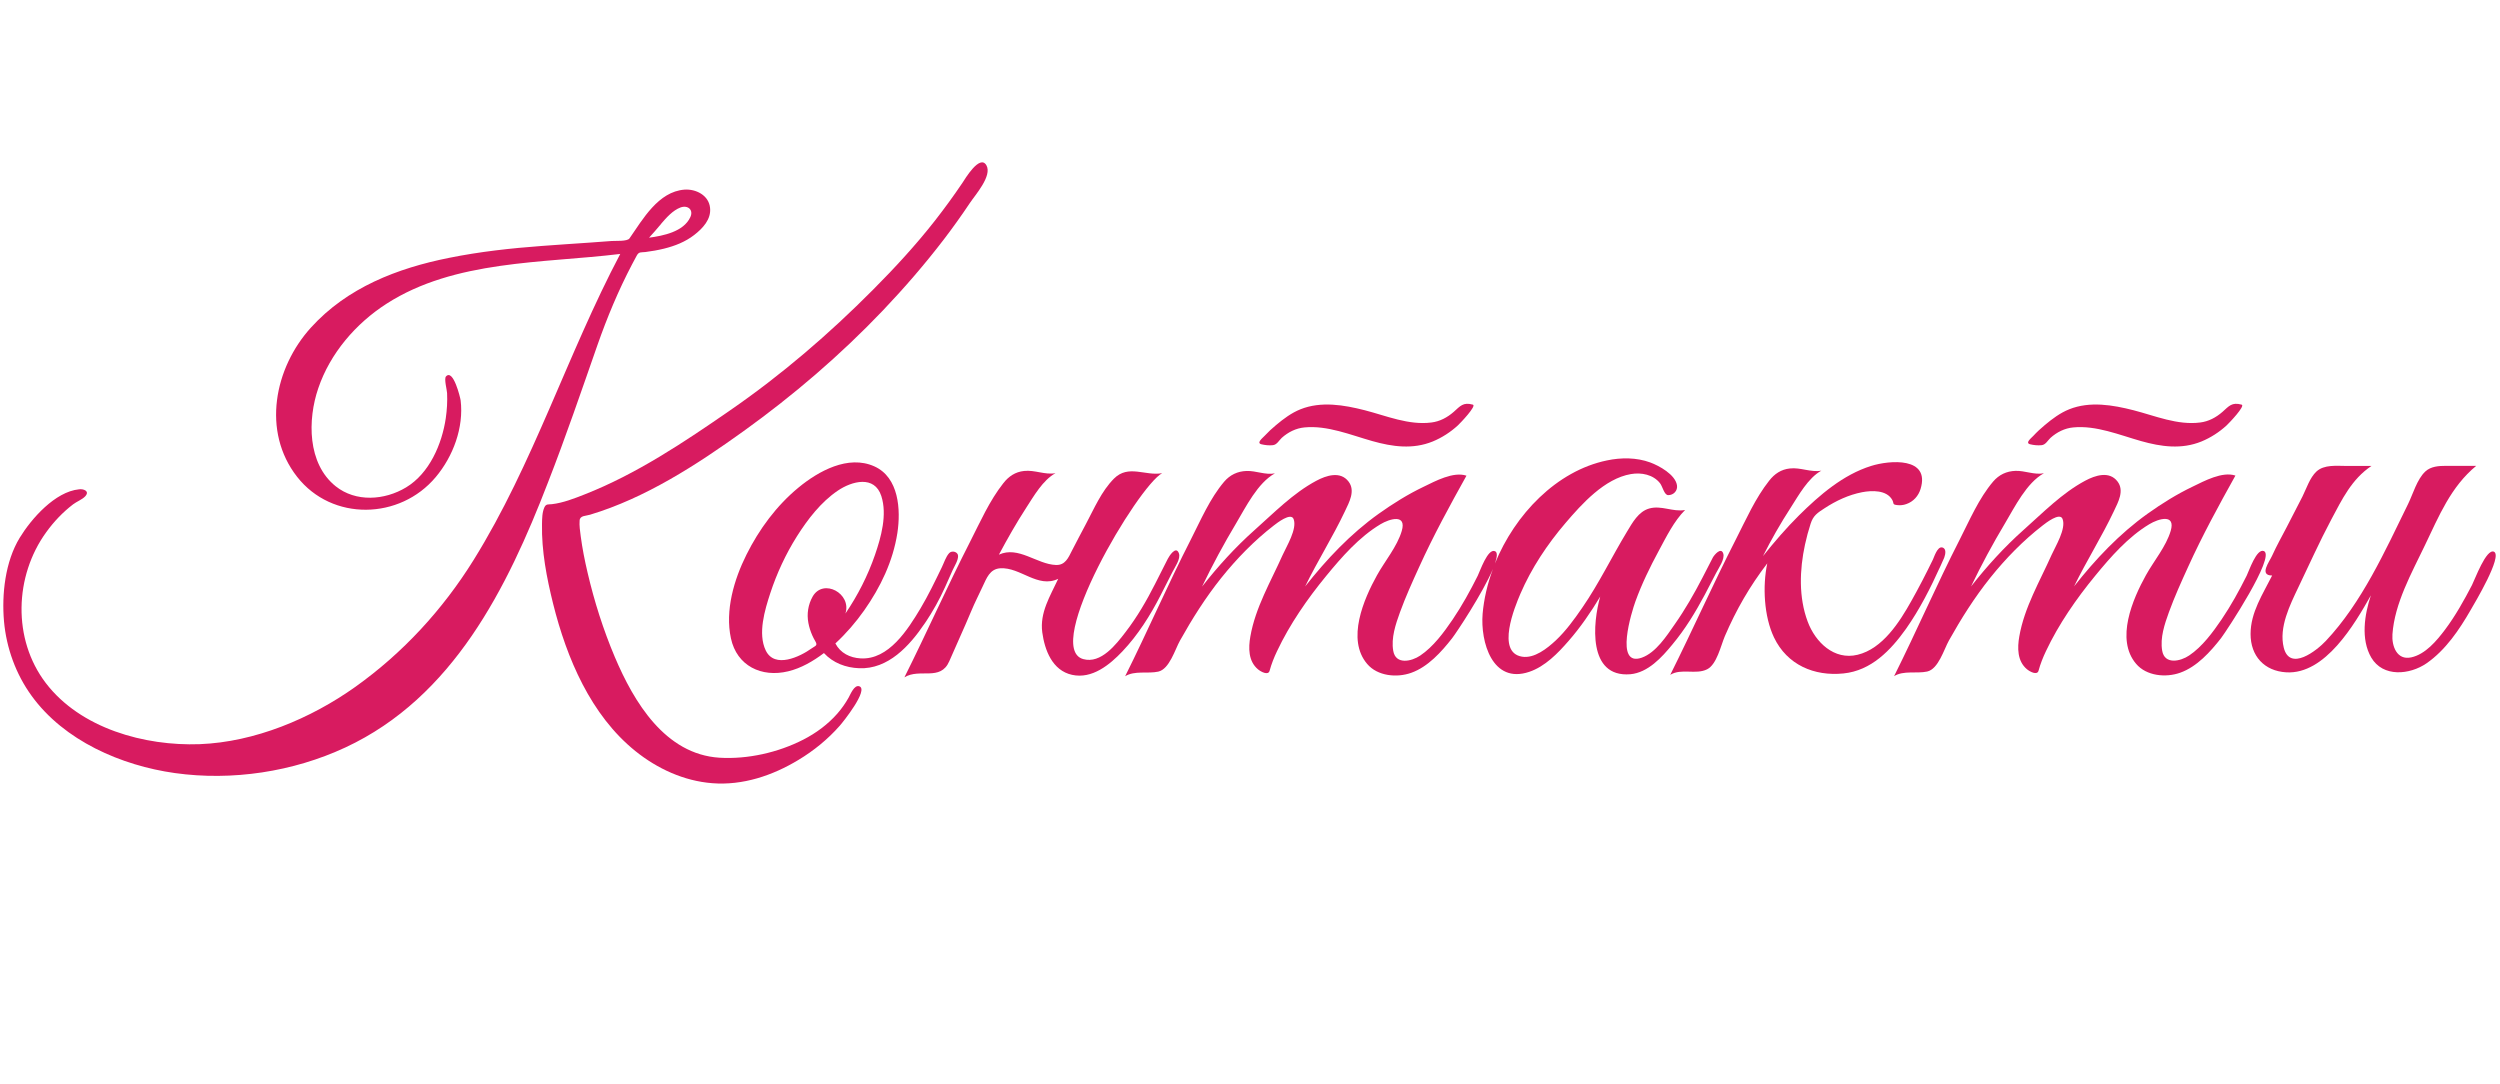
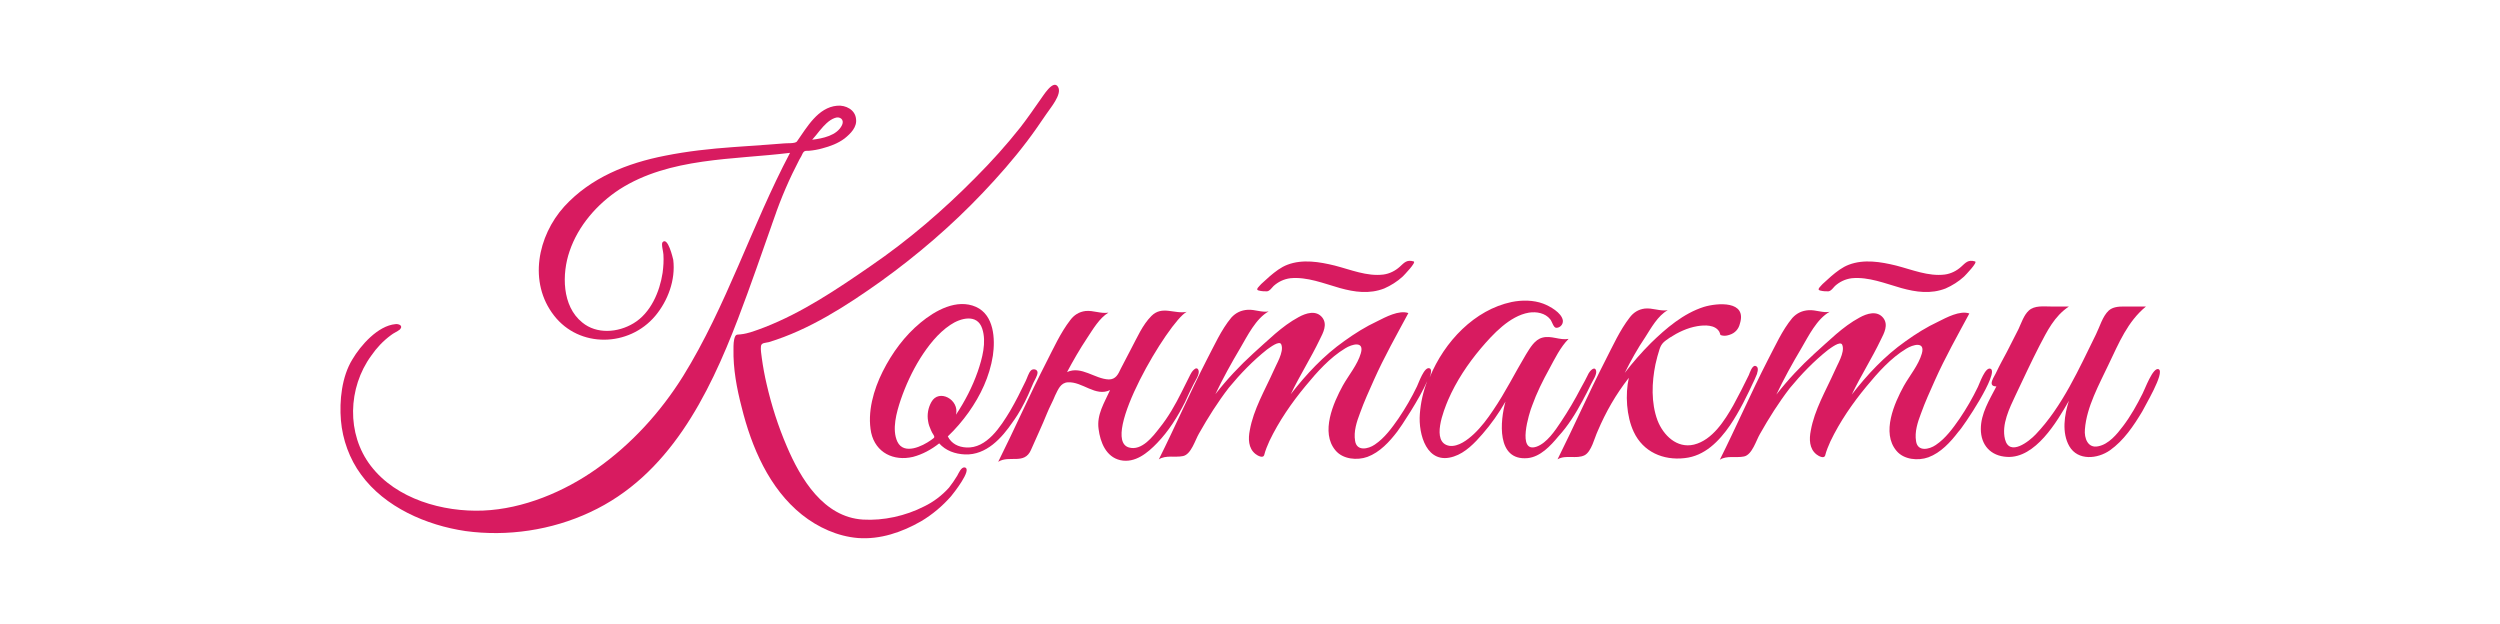
- <svg xmlns="http://www.w3.org/2000/svg" version="1.1" id="Layer_1" x="0px" y="0px" viewBox="-285.8 0 2491.7 1080" enable-background="new -285.8 0 2491.7 1080" xml:space="preserve">
+ <svg xmlns="http://www.w3.org/2000/svg" version="1.1" id="Layer_1" x="0px" y="0px" viewBox="-285 303.1 610.1 152.1" enable-background="new -285 303.1 610.1 152.1" xml:space="preserve">
  <g>
-     <path fill="#D81B60" d="M309.6,344.1c-1.5,4.2-2.9,8.3-3.3,9.5C306.6,352.7,307.6,349.9,309.6,344.1c1.7-5,2.7-7.8,3.2-9.1   C312.2,336.7,310.9,340.4,309.6,344.1c9.7-27.7,21-54.8,34.6-80.7c1.5-2.9,3.1-5.8,4.6-8.6c2.2-4.1,4.2-3.1,8.6-3.6   c6.3-0.8,12.6-1.9,18.7-3.4c10.8-2.7,21.1-6.7,30-13.6c8.4-6.5,17.1-15.6,15.8-27.1c-1.3-12.5-14.1-18.9-25.5-18.1   c-26.1,2-41.5,29.5-54.8,48.6c-2.2,3.2-14,2.3-17.8,2.6c-7.3,0.6-14.5,1.1-21.8,1.6c-15.8,1.1-31.6,2.1-47.4,3.3   c-31.1,2.3-62.2,5.7-92.8,11.9c-51.6,10.3-101.5,29.6-137.6,69.4C-12.3,366.5-25.1,430,10.3,475.2c34.9,44.6,102.5,42.9,138.2,0.3   c17.3-20.6,28.1-49.4,24.8-76.5c-0.3-2.4-7.3-31.8-14.6-23.8c-2.1,2.3,1,13.5,1.1,16.6c0.4,8.3-0.1,16.7-1.3,25   c-3.8,25.8-16.3,55-39.6,69c-21.4,12.9-50.1,14.9-70.2-1.2c-28.2-22.6-28-66.3-17.3-97.6c11.8-34.8,37.4-64.6,68.1-84.3   c68-43.7,155.7-40.2,232.9-49.6c-52.6,99.5-86.6,209.3-146.2,305.1c-30.8,49.5-70.5,92.7-118,126.5c-44.3,31.5-100.1,54.9-155,57   c-54.8,2-118.8-15.6-153.4-61c-33.3-43.7-31.2-106.6,0.5-150.3c7.5-10.4,16.5-19.9,26.7-27.7c3.5-2.7,9.1-4.8,12.1-8   c5-5.4-2-7.7-6.2-7c-23.8,2.4-47.4,29.2-59,48.2c-14.5,23.7-18.1,56.3-15.7,83.5c2.4,26.5,11.8,52.5,27.5,74.1   c32.4,44.8,89.4,69.5,142.8,77c57,8,117.7-1.2,169.9-25.5c107.4-50,161.4-159,201.9-264C277.9,435.9,293.6,389.9,309.6,344.1z    M372.3,224.1c1.7-2,1.4-1.6,0.6-0.8c5.3-6.2,11.8-13.6,19.5-16.5c7.3-2.7,13.3,2.3,9.8,9.7c-6.7,14.5-27,18.5-41.1,20.4   C365,232.7,368.7,228.4,372.3,224.1z M312.8,335c0.1-0.2,0.1-0.4,0.2-0.5C313,334.6,312.9,334.8,312.8,335z M313,334.4   c0-0.1,0.1-0.1,0.1-0.2C313.1,334.3,313,334.4,313,334.4z M306.2,353.7c0,0.1,0,0.1-0.1,0.2C306.2,353.9,306.2,353.8,306.2,353.7z" />
-     <path fill="#D81B60" d="M309.6,344.1C309.6,344.1,309.6,344.1,309.6,344.1C309.6,344.1,309.6,344.1,309.6,344.1   C309.6,344.1,309.6,344.1,309.6,344.1z" />
-     <path fill="#D81B60" d="M373,223.3c-0.2,0.3-0.4,0.5-0.6,0.8C369.8,227.1,371.9,224.6,373,223.3z" />
-     <path fill="#D81B60" d="M570.6,684C571.8,684.4,569.4,683.6,570.6,684L570.6,684z" />
-     <path fill="#D81B60" d="M570.6,684c-5.1-1.7-8.9,8.4-10.6,11.3c-3.2,5.7-7,11.1-11.3,16c-9.4,10.7-21.2,19.4-33.9,25.9   c-25,12.8-55.4,19.7-83.5,18c-54.2-3.4-85.3-55.5-104.3-100.3c-11.5-27.2-20.5-55.5-27.2-84.3c-2.8-11.9-5.2-24-6.8-36.1   c-0.7-5.2-1.5-10.6-1.1-15.8c0.4-5,6.3-4.4,10.4-5.7c55.2-16.6,106.1-49.6,152.6-83c50-35.9,96.9-76.1,139.4-120.7   c21.4-22.5,41.8-46.1,60.7-70.8c9-11.8,17.6-23.8,25.8-36.1c5.3-8,22.6-27.2,16.5-37.7c-6.6-11.3-21.5,14-23.9,17.6   c-8.7,12.9-17.9,25.5-27.5,37.8c-19,24.2-39.8,46.8-61.5,68.6c-43.8,44.1-91.2,84.9-142.4,120.2c-45.5,31.5-93.4,63.6-145.2,83.9   c-10.4,4.1-21.4,8.4-32.5,9.7c-3.3,0.4-5.7-0.5-7.4,2.9c-2.4,5.1-2.4,11.6-2.5,17.1c-0.5,26.6,4.7,53.6,11.1,79.3   c13.5,54.1,37.5,111,82,146.8c21.9,17.6,48.4,29.8,76.6,32c30.4,2.4,60.1-7.6,85.9-23.2c15.3-9.2,29.3-20.6,41.1-34   C554,720.2,580.5,687.2,570.6,684z" />
-     <path fill="#D81B60" d="M635.8,621.4c-1.9,2.9-3.6,5.4,0.3-0.4c3.9-5.8,2.1-3.2,0.2-0.2c7.6-11.4,14.3-23.3,19.9-35.8   c2.5-5.6,5-11.2,7.5-16.8c1.8-4,5.5-9.6,5.4-14.1c-0.1-4.2-6.1-5.7-8.8-2.9c-3.4,3.6-5.3,10-7.5,14.4   c-6.7,13.8-13.3,27.6-21.1,40.7c-12.6,21-31.7,51.6-59.8,49.9c-10.6-0.6-20.1-5.3-25.1-14.9c10.7-9.9,20.3-21,28.7-32.9   c16.3-23.2,28.7-48.9,33.1-77.2c3.5-23.1,1.6-55.4-23-66.4c-26.1-11.7-55.7,4.8-75.5,21.1c-21.9,18-39.3,41.6-51.9,66.9   c-12.4,24.8-21.5,55.6-15.5,83.4c5.9,27.5,30.5,39.3,57,32.9c13-3.1,25.1-10.2,35.7-18.2c9.1,9.9,21.9,14.6,35,15.1   C599.3,667.3,620.8,643.7,635.8,621.4z M524.2,594.5C524.9,593.3,525.6,592,524.2,594.5C522.7,597.1,523.4,595.9,524.2,594.5   c-4.6,8.1-6,17.4-4.3,26.4c0.8,4.2,2.1,8.3,3.8,12.2c0.9,2,1.9,4,3.1,6c2.6,4.5,0.2,4.4-3.6,7.1c-11.7,8.4-36.9,20.5-45.8,2.1   c-8.1-16.8-0.9-40.5,4.5-57c6.5-19.8,15.5-39.2,26.6-56.8c10.7-16.9,23.9-34.1,40.6-45.4c14.1-9.6,36.7-15.7,43.5,5.3   c6,18.6-0.2,40.9-6.3,58.6c-7.1,20.6-17.2,40.5-29.5,58.5C563.3,591.6,534.8,576.1,524.2,594.5z" />
-     <path fill="#D81B60" d="M882.7,570.2c2.3-4.7,8.5-13.2,6.5-18.7c-2.9-8.1-9.8,2.9-11.1,5.5c-4.1,8.2-8.3,16.5-12.5,24.7   c-8.5,16.8-18.1,33.4-29.6,48.3c-9.3,12.1-24.4,31.9-42.2,26.9c-40.8-11.5,54.4-172.1,78.7-185.3c-16.7,3.1-33.6-9-48,5.4   c-12.4,12.4-19.8,29.9-27.9,45.1c-4.7,8.9-9.4,17.7-14,26.7c-3.6,7.1-6.7,14.7-16,14.3c-19-0.7-37.3-19.2-56.8-10.3   c8.5-15.9,17.4-31.6,27.2-46.7c7.6-11.7,16.6-27.6,29.2-34.5c-10.6,1.9-20.6-3.4-31.3-2.2c-8.8,0.9-15.4,5.4-20.7,12.2   c-13.7,17.3-23.1,38.7-33.1,58.3c-22.8,44.6-43.1,90.4-65.5,135.2c15.2-9.5,35.9,4.3,44.7-16c7.2-16.7,14.9-33.2,21.9-50   c3.5-8.4,7.6-16.4,11.4-24.6c3.9-8.1,7-17.4,17.5-18.1c20.1-1.3,37.4,20.3,57.8,10.5c-8,17.2-18.5,33.6-15.9,53.3   c2.4,17.7,10,38.1,29.7,42.4c19.9,4.4,37.5-10,50.2-23.4c15.5-16.3,27.8-35.9,38-55.8C874.9,585.7,878.8,577.9,882.7,570.2z" />
-     <path fill="#D81B60" d="M870.9,593.4C864.3,606.2,877.5,580.6,870.9,593.4L870.9,593.4z" />
-     <path fill="#D81B60" d="M971.4,442.8C969.8,442.4,973,443.2,971.4,442.8L971.4,442.8z" />
-     <path fill="#D81B60" d="M971.4,442.8c3.7,0.9,7.6,1.3,11.4,0.9c4.1-0.4,6.1-4.7,8.9-7.3c6.4-5.7,14.1-9.6,22.7-10.4   c22.8-2.2,45.9,7.5,67.5,13.6c20.2,5.7,40.4,8.5,60.3,0.4c9.2-3.8,17.7-9.3,25-16c2.5-2.3,19-19.6,15-20.7   c-9.7-2.7-12.6,1.4-19.1,7.2c-6.4,5.6-13.9,9.6-22.3,10.6c-22.5,2.9-44.9-6.7-66.3-12.2c-20.8-5.3-43.5-9.2-64.1-1   c-9,3.6-16.9,9.5-24.3,15.7c-4.1,3.4-8,7-11.6,10.9C972.8,436.4,966.1,441.5,971.4,442.8z" />
-     <path fill="#D81B60" d="M1413.3,592.8C1406.7,605.2,1419.9,580.4,1413.3,592.8L1413.3,592.8z" />
-     <path fill="#D81B60" d="M1413.3,592.8c3.8-7.2,7.6-14.4,11.3-21.7c2.4-4.8,9-13.8,7.1-19.5c-2.2-6.6-8.9,1.5-10.3,4   c-3.4,6.8-6.9,13.5-10.4,20.2c-8.3,16-17.2,31.6-27.6,46.4c-8.1,11.6-18.8,28.3-32.9,33.3c-27.5,9.7-9.8-46.4-6.3-56.1   c6.3-17.4,14.5-34.2,23.3-50.5c7.4-13.7,15.1-29.5,26.2-40.6c-12.1,2.2-23.7-4.9-35.7-1.5c-10.8,3-16.8,14.2-22.2,23.1   c-15.2,25.1-27.9,51.6-44.6,75.8c-7.9,11.5-16.3,23.1-26.5,32.7c-8.4,7.8-21.2,18.1-33.5,16.1c-26-4.2-7.3-49.5-1.7-62.6   c11.1-25.7,26.8-49.3,44.9-70.5c16.4-19.2,39-44.4,65.3-48.9c10.5-1.8,22.2,0.5,29,9.1c2.6,3.3,4.2,11.9,8.2,11.9   c5.3,0,9.6-4.4,8.7-9.9c-1.7-10.6-17.7-19.4-26.7-22.7c-13.6-5-29-5-43.1-2c-50.2,10.4-91.7,53.8-111.6,102.7   c2.2-6.4,2.7-11,0.1-12.2c0.7,0.3,1.5,0.7,0,0c-1.5-0.7-0.8-0.4,0,0c-7.2-3.3-15,19.9-17.3,24.5c-7.5,15-15.6,29.7-25,43.6   c-8.8,12.9-19.2,27.1-32.3,35.9c-8.7,5.9-24.5,9.4-26.9-4.8c-2.2-12.8,2.4-26.4,6.7-38.3c5.6-15.4,12.4-30.4,19.2-45.3   c14.1-31.1,30.5-61.1,47.1-90.9c-13.1-4.4-31.2,5.5-42.6,11c-15.7,7.5-30.6,16.8-44.8,26.9c-28.3,20.2-51.9,45.3-73.4,72.5   c12.4-25.5,27.6-49.4,39.7-75c4.2-8.9,10.6-20.3,3.6-29.5c-8.2-10.8-22.3-6.1-32.2-0.8c-23.2,12.4-42.1,31.9-61.6,49.2   c-19.2,17.1-36.3,36-52.2,56.2c10.3-21.5,21.7-42.6,33.9-63c9.6-16.1,21.5-40.4,38.7-49.8c-9.7,1.8-18.7-2.7-28.3-2.4   c-9,0.3-16.5,3.9-22.3,10.7c-14.2,16.7-23.4,38.4-33.3,57.8c-22.9,44.8-42.9,91.1-65.4,136.1c9.5-5.9,22.5-2.3,33-4.6   c11.2-2.5,16.7-22.1,21.7-31c12.2-21.8,25.5-42.9,41.1-62.4c15.4-19.2,32.8-37.1,52.3-52.2c3.1-2.4,17.1-13.4,19.8-6.5   c3.8,9.8-7.1,27.3-10.9,35.8c-11.8,26.5-27.2,52.4-32.2,81.3c-2,11.3-2.1,24.6,7.6,32.7c3,2.5,10.3,6.4,11.6,1.4   c1.8-6.7,4.4-13.2,7.4-19.5c12.7-26.9,30.2-52.1,49-75c15.5-18.9,32.9-38.8,54.1-51.5c9-5.4,26.3-10.7,21.2,6.7   c-4.6,15.6-16.9,30.1-24.7,44.2c-13.1,23.6-30.6,63.9-9.8,88.3c10.3,12.2,29.6,14,43.9,8.9c16.7-5.9,30.2-20.9,40.8-34.5   c4.4-5.6,30.6-45.2,40.7-69c-5.5,14.7-9,29.8-10.3,44.6c-2.3,28,9.6,70.4,46.5,57.9c15.7-5.3,28.5-18.5,39.1-30.7   c11.9-13.6,22.3-28.8,31.6-44.3c-7.4,26-12.7,80.9,30,77.4c17.6-1.6,31.4-16.8,41.9-29.6C1393.7,627.2,1404.1,610.1,1413.3,592.8z" />
-     <path fill="#D81B60" d="M1648.2,564.2c-1.9,4.3-2.6,6,3.6-8c0.2-0.4,0.2-0.5,0.2-0.5c1.2-3.2,2.4-9.2-2.2-10.1   c-4.7-0.9-7.8,9.4-9.1,12.1c-6.8,14-13.9,27.8-21.5,41.3c-11.7,20.9-28.6,47.6-53.6,53.6c-23.4,5.7-42.1-12.6-49.7-33   c-9.1-24.3-8.1-51.8-2.7-76.8c1.5-7,3.4-14,5.6-20.8c2.6-8.2,6.9-10.9,14-15.5c11.3-7.4,23.9-13.3,37.2-15.9   c9.8-1.9,24.6-2.4,30.2,7.7c1.9,3.5-0.2,4.5,4.7,5.1c3.1,0.4,6.3,0.1,9.3-1c7-2.4,12.1-8.1,14.2-15.1c9.8-32.1-30.9-28.7-49.3-22.9   c-27.9,8.7-51.5,29.1-71.9,49.3c-12.8,12.7-24.6,26.5-35.9,40.6c8.3-16.6,17.6-32.8,27.7-48.4c7.9-12.3,17.3-29.5,30.5-36.8   c-10.6,1.9-20.6-3.4-31.3-2.2c-8.8,0.9-15.4,5.4-20.7,12.2c-13.7,17.3-23.1,38.7-33.1,58.3c-22.8,44.6-43.1,90.4-65.5,135.2   c11-6.8,25.5,0.1,36.7-5.5c9.7-4.8,13.7-23.6,17.7-33c11.4-26.5,24.7-49.6,42.3-72.6c-4.8,22.6-3.3,52.8,6.7,73.8   c13.1,27.4,40.1,38.9,69.3,35.9c27.6-2.8,47-23,62.3-44.5C1627.5,607.4,1638.4,585.9,1648.2,564.2z" />
-     <path fill="#D81B60" d="M1737.6,442.8C1736,442.4,1739.2,443.2,1737.6,442.8L1737.6,442.8z" />
-     <path fill="#D81B60" d="M1737.6,442.8c3.7,0.9,7.6,1.3,11.4,0.9c4.1-0.4,6.1-4.7,8.9-7.3c6.4-5.7,14.1-9.6,22.7-10.4   c22.8-2.2,45.9,7.5,67.5,13.6c20.2,5.7,40.4,8.5,60.3,0.4c9.2-3.8,17.7-9.3,25-16c2.5-2.3,19-19.6,15-20.7   c-9.7-2.7-12.6,1.4-19.1,7.2c-6.4,5.6-13.9,9.6-22.3,10.6c-22.5,2.9-44.9-6.7-66.3-12.2c-20.8-5.3-43.5-9.2-64.1-1   c-9,3.6-16.9,9.5-24.3,15.7c-4.1,3.4-8,7-11.6,10.9C1739,436.4,1732.2,441.5,1737.6,442.8z" />
-     <path fill="#D81B60" d="M1970.7,549.3C1971.5,549.6,1972.2,550,1970.7,549.3C1969.2,548.6,1969.9,548.9,1970.7,549.3   c-7.3-3.3-15,19.9-17.3,24.5c-7.5,15-15.6,29.7-25,43.6c-8.8,12.9-19.2,27.1-32.3,35.9c-8.7,5.9-24.5,9.4-26.9-4.8   c-2.2-12.8,2.4-26.4,6.7-38.3c5.6-15.4,12.4-30.4,19.2-45.3c14.1-31.1,30.5-61.1,47.1-90.9c-13.1-4.4-31.2,5.5-42.6,11   c-15.7,7.5-30.6,16.8-44.8,26.9c-28.3,20.2-51.9,45.3-73.4,72.5c12.4-25.5,27.6-49.4,39.7-75c4.2-8.9,10.6-20.3,3.6-29.5   c-8.2-10.8-22.3-6.1-32.2-0.8c-23.2,12.4-42.1,31.9-61.6,49.2c-19.2,17.1-36.3,36-52.2,56.2c10.3-21.5,21.7-42.6,33.9-63   c9.6-16.1,21.5-40.4,38.7-49.8c-9.7,1.8-18.7-2.7-28.3-2.4c-9,0.3-16.5,3.9-22.3,10.7c-14.2,16.7-23.4,38.4-33.3,57.8   c-22.9,44.8-42.9,91.1-65.4,136.1c9.5-5.9,22.5-2.3,33-4.6c11.2-2.5,16.7-22.1,21.7-31c12.2-21.8,25.5-42.9,41.1-62.4   c15.4-19.2,32.8-37.1,52.3-52.2c3.1-2.4,17.1-13.4,19.8-6.5c3.8,9.8-7.1,27.3-10.9,35.8c-11.8,26.5-27.2,52.4-32.2,81.3   c-2,11.3-2.1,24.6,7.6,32.7c3,2.5,10.3,6.4,11.6,1.4c1.8-6.7,4.4-13.2,7.4-19.5c12.7-26.9,30.2-52.1,49-75   c15.5-18.9,32.9-38.8,54.1-51.5c9-5.4,26.3-10.7,21.2,6.7c-4.6,15.6-16.9,30.1-24.7,44.2c-13.1,23.6-30.6,63.9-9.8,88.3   c10.3,12.2,29.6,14,43.9,8.9c16.7-5.9,30.2-20.9,40.8-34.5C1933.8,628.2,1982.1,554.8,1970.7,549.3z" />
-     <path fill="#D81B60" d="M2199.9,549.9C2200.7,550.2,2201.4,550.6,2199.9,549.9C2198.4,549.2,2199.1,549.5,2199.9,549.9   c-7.7-3.5-19.1,27.8-21.9,33.2c-8,15.4-16.5,30.6-26.9,44.5c-8.3,11-19.5,24.5-33.7,27.6c-14.3,3.1-19.5-11.3-18.7-23   c2.1-30.9,19.3-61.4,32.4-88.8c13.9-29,25.8-58.3,51.1-79.1c-10.1,0-20.1,0-30.2,0c-7.1,0-15,0.5-20.5,5.6   c-8.3,7.7-12.3,22.4-17.2,32.4c-22.9,46.7-46,98.3-82,136.5c-9.1,9.7-35.8,30.7-41.9,6.8c-5.1-20.3,6.2-42.7,14.6-60.4   c10.8-22.5,21-45.3,32.7-67.3c10.7-20.1,20.4-40.4,40.1-53.5c-8.3,0-16.5,0-24.8,0c-9.8,0-22.4-1.6-30.1,5.6   c-6.6,6.2-9.9,16.9-13.9,24.9c-5.2,10.3-10.5,20.5-15.8,30.7c-4.8,9.3-10.1,18.6-14.4,28.2c-2.5,5.7-13.5,19.8,0,19.8   c-9.3,18.6-21.5,36.7-21.5,58.3c0,21.9,13.6,36.9,35.6,38.2c38.8,2.3,68.1-48,84.3-76.7c-6.3,19-10.3,43.7,0.4,62   c11.7,19.9,38.4,17.2,55.1,5.7c19-13.2,32.6-33.4,44-53.2C2180.5,601.3,2208.8,554.2,2199.9,549.9z" />
+     <path fill="#D81B60" d="M-96.1,356.4c-0.3,0.8-0.5,1.5-0.6,1.7C-96.6,357.9-96.5,357.4-96.1,356.4c0.3-0.9,0.5-1.4,0.6-1.6   C-95.6,355.1-95.9,355.7-96.1,356.4c1.7-5,3.8-9.8,6.2-14.4c0.3-0.5,0.6-1,0.8-1.5c0.4-0.7,0.8-0.6,1.5-0.6   c1.1-0.1,2.3-0.3,3.3-0.6c1.9-0.5,3.8-1.2,5.4-2.4c1.5-1.2,3.1-2.8,2.8-4.8c-0.2-2.2-2.5-3.4-4.6-3.2c-4.7,0.4-7.4,5.3-9.8,8.7   c-0.4,0.6-2.5,0.4-3.2,0.5c-1.3,0.1-2.6,0.2-3.9,0.3c-2.8,0.2-5.6,0.4-8.5,0.6c-5.6,0.4-11.1,1-16.6,2.1   c-9.2,1.8-18.1,5.3-24.6,12.4c-6.5,7.2-8.8,18.5-2.5,26.6c6.2,8,18.3,7.7,24.7,0.1c3.1-3.7,5-8.8,4.4-13.7   c-0.1-0.4-1.3-5.7-2.6-4.3c-0.4,0.4,0.2,2.4,0.2,3c0.1,1.5,0,3-0.2,4.5c-0.7,4.6-2.9,9.8-7.1,12.3c-3.8,2.3-9,2.7-12.5-0.2   c-5-4-5-11.9-3.1-17.4c2.1-6.2,6.7-11.5,12.2-15.1c12.2-7.8,27.8-7.2,41.6-8.9c-9.4,17.8-15.5,37.4-26.1,54.5   c-5.5,8.8-12.6,16.6-21.1,22.6c-7.9,5.6-17.9,9.8-27.7,10.2c-9.8,0.4-21.2-2.8-27.4-10.9c-6-7.8-5.6-19.1,0.1-26.9   c1.3-1.9,2.9-3.6,4.8-5c0.6-0.5,1.6-0.9,2.2-1.4c0.9-1-0.4-1.4-1.1-1.3c-4.3,0.4-8.5,5.2-10.5,8.6c-2.6,4.2-3.2,10.1-2.8,14.9   c0.4,4.7,2.1,9.4,4.9,13.2c5.8,8,16,12.4,25.5,13.8c10.2,1.4,21-0.2,30.4-4.6c19.2-8.9,28.9-28.4,36.1-47.2   C-101.8,372.8-99,364.6-96.1,356.4z M-84.9,334.9c0.3-0.4,0.3-0.3,0.1-0.1c0.9-1.1,2.1-2.4,3.5-2.9c1.3-0.5,2.4,0.4,1.8,1.7   c-1.2,2.6-4.8,3.3-7.3,3.6C-86.2,336.5-85.5,335.7-84.9,334.9z M-95.5,354.8C-95.5,354.7-95.5,354.7-95.5,354.8   C-95.5,354.7-95.5,354.7-95.5,354.8z M-95.5,354.7C-95.5,354.6-95.5,354.6-95.5,354.7C-95.5,354.6-95.5,354.7-95.5,354.7z    M-96.7,358.1C-96.7,358.1-96.7,358.1-96.7,358.1C-96.7,358.1-96.7,358.1-96.7,358.1z" />
+     <path fill="#D81B60" d="M-96.1,356.4L-96.1,356.4L-96.1,356.4L-96.1,356.4z" />
+     <path fill="#D81B60" d="M-84.8,334.8c0,0.1-0.1,0.1-0.1,0.1C-85.4,335.5-85,335-84.8,334.8z" />
+     <path fill="#D81B60" d="M-49.5,417.2C-49.2,417.2-49.7,417.1-49.5,417.2L-49.5,417.2z" />
+     <path fill="#D81B60" d="M-49.5,417.2c-0.9-0.3-1.6,1.5-1.9,2c-0.6,1-1.3,2-2,2.9c-1.7,1.9-3.8,3.5-6.1,4.6   c-4.5,2.3-9.9,3.5-14.9,3.2C-84,429.3-89.6,420-93,412c-2.1-4.9-3.7-9.9-4.9-15.1c-0.5-2.1-0.9-4.3-1.2-6.5   c-0.1-0.9-0.3-1.9-0.2-2.8c0.1-0.9,1.1-0.8,1.9-1c9.9-3,19-8.9,27.3-14.8c8.9-6.4,17.3-13.6,24.9-21.6c3.8-4,7.5-8.2,10.9-12.7   c1.6-2.1,3.1-4.3,4.6-6.5c0.9-1.4,4-4.9,2.9-6.7c-1.2-2-3.8,2.5-4.3,3.1c-1.6,2.3-3.2,4.6-4.9,6.8c-3.4,4.3-7.1,8.4-11,12.3   c-7.8,7.9-16.3,15.2-25.5,21.5c-8.1,5.6-16.7,11.4-26,15c-1.9,0.7-3.8,1.5-5.8,1.7c-0.6,0.1-1-0.1-1.3,0.5   c-0.4,0.9-0.4,2.1-0.4,3.1c-0.1,4.8,0.8,9.6,2,14.2c2.4,9.7,6.7,19.8,14.7,26.2c3.9,3.1,8.7,5.3,13.7,5.7   c5.4,0.4,10.7-1.4,15.4-4.1c2.7-1.6,5.2-3.7,7.3-6.1C-52.4,423.6-47.7,417.7-49.5,417.2z" />
+     <path fill="#D81B60" d="M-37.8,406C-38.1,406.5-38.4,406.9-37.8,406c0.8-1.1,0.4-0.6,0.1-0.1c1.4-2,2.6-4.2,3.6-6.4   c0.4-1,0.9-2,1.3-3c0.3-0.7,1-1.7,1-2.5c0-0.8-1.1-1-1.6-0.5c-0.6,0.6-0.9,1.8-1.3,2.6c-1.2,2.5-2.4,4.9-3.8,7.3   c-2.3,3.8-5.7,9.2-10.7,8.9c-1.9-0.1-3.6-0.9-4.5-2.7c1.9-1.8,3.6-3.8,5.1-5.9c2.9-4.1,5.1-8.7,5.9-13.8c0.6-4.1,0.3-9.9-4.1-11.9   c-4.7-2.1-10,0.9-13.5,3.8c-3.9,3.2-7,7.4-9.3,12c-2.2,4.4-3.8,9.9-2.8,14.9c1.1,4.9,5.5,7,10.2,5.9c2.3-0.6,4.5-1.8,6.4-3.3   c1.6,1.8,3.9,2.6,6.3,2.7C-44.3,414.2-40.5,410-37.8,406z M-57.7,401.2C-57.6,400.9-57.5,400.7-57.7,401.2   C-58,401.6-57.9,401.4-57.7,401.2c-0.8,1.4-1.1,3.1-0.8,4.7c0.1,0.8,0.4,1.5,0.7,2.2c0.2,0.4,0.3,0.7,0.6,1.1   c0.5,0.8,0,0.8-0.6,1.3c-2.1,1.5-6.6,3.7-8.2,0.4c-1.4-3-0.2-7.2,0.8-10.2c1.2-3.5,2.8-7,4.8-10.2c1.9-3,4.3-6.1,7.3-8.1   c2.5-1.7,6.6-2.8,7.8,0.9c1.1,3.3,0,7.3-1.1,10.5c-1.3,3.7-3.1,7.2-5.3,10.5C-50.8,400.6-55.9,397.9-57.7,401.2z" />
+     <path fill="#D81B60" d="M6.3,396.8c0.4-0.8,1.5-2.4,1.2-3.3c-0.5-1.4-1.8,0.5-2,1c-0.7,1.5-1.5,2.9-2.2,4.4c-1.5,3-3.2,6-5.3,8.6   c-1.7,2.2-4.4,5.7-7.5,4.8c-7.3-2.1,9.7-30.8,14.1-33.1c-3,0.6-6-1.6-8.6,1c-2.2,2.2-3.5,5.3-5,8.1c-0.8,1.6-1.7,3.2-2.5,4.8   c-0.6,1.3-1.2,2.6-2.9,2.6c-3.4-0.1-6.7-3.4-10.2-1.8c1.5-2.8,3.1-5.6,4.9-8.3c1.4-2.1,3-4.9,5.2-6.2c-1.9,0.3-3.7-0.6-5.6-0.4   c-1.6,0.2-2.8,1-3.7,2.2c-2.4,3.1-4.1,6.9-5.9,10.4c-4.1,8-7.7,16.2-11.7,24.2c2.7-1.7,6.4,0.8,8-2.9c1.3-3,2.7-5.9,3.9-8.9   c0.6-1.5,1.4-2.9,2-4.4c0.7-1.4,1.3-3.1,3.1-3.2c3.6-0.2,6.7,3.6,10.3,1.9c-1.4,3.1-3.3,6-2.8,9.5c0.4,3.2,1.8,6.8,5.3,7.6   c3.6,0.8,6.7-1.8,9-4.2c2.8-2.9,5-6.4,6.8-10C4.9,399.6,5.6,398.2,6.3,396.8z" />
+     <path fill="#D81B60" d="M4.2,401C3.1,403.2,5.4,398.7,4.2,401L4.2,401z" />
+     <path fill="#D81B60" d="M22.2,374C21.9,374,22.5,374.1,22.2,374L22.2,374z" />
+     <path fill="#D81B60" d="M22.2,374c0.7,0.2,1.4,0.2,2,0.2c0.7-0.1,1.1-0.8,1.6-1.3c1.1-1,2.5-1.7,4.1-1.9c4.1-0.4,8.2,1.3,12.1,2.4   c3.6,1,7.2,1.5,10.8,0.1c1.6-0.7,3.2-1.7,4.5-2.9c0.4-0.4,3.4-3.5,2.7-3.7c-1.7-0.5-2.3,0.3-3.4,1.3c-1.1,1-2.5,1.7-4,1.9   c-4,0.5-8-1.2-11.9-2.2c-3.7-0.9-7.8-1.6-11.5-0.2c-1.6,0.6-3,1.7-4.3,2.8c-0.7,0.6-1.4,1.3-2.1,1.9   C22.4,372.9,21.2,373.8,22.2,374z" />
+     <path fill="#D81B60" d="M101.2,400.9C100,403.1,102.4,398.6,101.2,400.9L101.2,400.9z" />
+     <path fill="#D81B60" d="M101.2,400.9c0.7-1.3,1.4-2.6,2-3.9c0.4-0.9,1.6-2.5,1.3-3.5c-0.4-1.2-1.6,0.3-1.8,0.7   c-0.6,1.2-1.2,2.4-1.9,3.6c-1.5,2.9-3.1,5.6-4.9,8.3c-1.4,2.1-3.4,5.1-5.9,6c-4.9,1.7-1.8-8.3-1.1-10c1.1-3.1,2.6-6.1,4.2-9   c1.3-2.4,2.7-5.3,4.7-7.3c-2.2,0.4-4.2-0.9-6.4-0.3c-1.9,0.5-3,2.5-4,4.1c-2.7,4.5-5,9.2-8,13.6c-1.4,2.1-2.9,4.1-4.7,5.8   c-1.5,1.4-3.8,3.2-6,2.9c-4.6-0.8-1.3-8.8-0.3-11.2c2-4.6,4.8-8.8,8-12.6c2.9-3.4,7-7.9,11.7-8.7c1.9-0.3,4,0.1,5.2,1.6   c0.5,0.6,0.8,2.1,1.5,2.1c0.9,0,1.7-0.8,1.6-1.8c-0.3-1.9-3.2-3.5-4.8-4.1c-2.4-0.9-5.2-0.9-7.7-0.4c-9,1.9-16.4,9.6-20,18.4   c0.4-1.1,0.5-2,0-2.2c0.1,0.1,0.3,0.1,0,0c-0.3-0.1-0.1-0.1,0,0c-1.3-0.6-2.7,3.6-3.1,4.4c-1.3,2.7-2.8,5.3-4.5,7.8   c-1.6,2.3-3.4,4.8-5.8,6.4c-1.6,1.1-4.4,1.7-4.8-0.9c-0.4-2.3,0.4-4.7,1.2-6.8c1-2.8,2.2-5.4,3.4-8.1c2.5-5.6,5.5-10.9,8.4-16.3   c-2.3-0.8-5.6,1-7.6,2c-2.8,1.3-5.5,3-8,4.8c-5.1,3.6-9.3,8.1-13.1,13c2.2-4.6,4.9-8.8,7.1-13.4c0.8-1.6,1.9-3.6,0.6-5.3   c-1.5-1.9-4-1.1-5.8-0.1c-4.1,2.2-7.5,5.7-11,8.8c-3.4,3.1-6.5,6.4-9.3,10c1.8-3.8,3.9-7.6,6.1-11.3c1.7-2.9,3.8-7.2,6.9-8.9   c-1.7,0.3-3.3-0.5-5.1-0.4c-1.6,0.1-2.9,0.7-4,1.9c-2.5,3-4.2,6.9-6,10.3c-4.1,8-7.7,16.3-11.7,24.3c1.7-1.1,4-0.4,5.9-0.8   c2-0.4,3-4,3.9-5.5c2.2-3.9,4.6-7.7,7.3-11.2c2.8-3.4,5.9-6.6,9.3-9.3c0.6-0.4,3.1-2.4,3.5-1.2c0.7,1.8-1.3,4.9-1.9,6.4   c-2.1,4.7-4.9,9.4-5.8,14.5c-0.4,2-0.4,4.4,1.4,5.8c0.5,0.4,1.8,1.1,2.1,0.3c0.3-1.2,0.8-2.4,1.3-3.5c2.3-4.8,5.4-9.3,8.8-13.4   c2.8-3.4,5.9-6.9,9.7-9.2c1.6-1,4.7-1.9,3.8,1.2c-0.8,2.8-3,5.4-4.4,7.9c-2.3,4.2-5.5,11.4-1.8,15.8c1.8,2.2,5.3,2.5,7.8,1.6   c3-1.1,5.4-3.7,7.3-6.2c0.8-1,5.5-8.1,7.3-12.3c-1,2.6-1.6,5.3-1.8,8c-0.4,5,1.7,12.6,8.3,10.4c2.8-0.9,5.1-3.3,7-5.5   c2.1-2.4,4-5.1,5.6-7.9c-1.3,4.6-2.3,14.5,5.4,13.8c3.1-0.3,5.6-3,7.5-5.3C97.7,407,99.6,403.9,101.2,400.9z" />
+     <path fill="#D81B60" d="M143.2,395.7c-0.3,0.8-0.5,1.1,0.6-1.4c0-0.1,0-0.1,0-0.1c0.2-0.6,0.4-1.6-0.4-1.8   c-0.8-0.2-1.4,1.7-1.6,2.2c-1.2,2.5-2.5,5-3.8,7.4c-2.1,3.7-5.1,8.5-9.6,9.6c-4.2,1-7.5-2.3-8.9-5.9c-1.6-4.3-1.4-9.3-0.5-13.7   c0.3-1.3,0.6-2.5,1-3.7c0.5-1.5,1.2-1.9,2.5-2.8c2-1.3,4.3-2.4,6.7-2.8c1.8-0.3,4.4-0.4,5.4,1.4c0.3,0.6,0,0.8,0.8,0.9   c0.6,0.1,1.1,0,1.7-0.2c1.3-0.4,2.2-1.4,2.5-2.7c1.8-5.7-5.5-5.1-8.8-4.1c-5,1.6-9.2,5.2-12.9,8.8c-2.3,2.3-4.4,4.7-6.4,7.3   c1.5-3,3.1-5.9,5-8.7c1.4-2.2,3.1-5.3,5.5-6.6c-1.9,0.3-3.7-0.6-5.6-0.4c-1.6,0.2-2.8,1-3.7,2.2c-2.4,3.1-4.1,6.9-5.9,10.4   c-4.1,8-7.7,16.2-11.7,24.2c2-1.2,4.6,0,6.6-1c1.7-0.9,2.4-4.2,3.2-5.9c2-4.7,4.4-8.9,7.6-13c-0.9,4-0.6,9.4,1.2,13.2   c2.3,4.9,7.2,7,12.4,6.4c4.9-0.5,8.4-4.1,11.1-8C139.5,403.5,141.4,399.6,143.2,395.7z" />
+     <path fill="#D81B60" d="M159.2,374C158.9,374,159.5,374.1,159.2,374L159.2,374z" />
+     <path fill="#D81B60" d="M159.2,374c0.7,0.2,1.4,0.2,2,0.2c0.7-0.1,1.1-0.8,1.6-1.3c1.1-1,2.5-1.7,4.1-1.9c4.1-0.4,8.2,1.3,12.1,2.4   c3.6,1,7.2,1.5,10.8,0.1c1.6-0.7,3.2-1.7,4.5-2.9c0.4-0.4,3.4-3.5,2.7-3.7c-1.7-0.5-2.3,0.3-3.4,1.3c-1.1,1-2.5,1.7-4,1.9   c-4,0.5-8-1.2-11.9-2.2c-3.7-0.9-7.8-1.6-11.5-0.2c-1.6,0.6-3,1.7-4.3,2.8c-0.7,0.6-1.4,1.3-2.1,1.9   C159.4,372.9,158.2,373.8,159.2,374z" />
+     <path fill="#D81B60" d="M200.8,393.1C201,393.1,201.1,393.2,200.8,393.1C200.6,393,200.7,393,200.8,393.1c-1.3-0.6-2.7,3.6-3.1,4.4   c-1.3,2.7-2.8,5.3-4.5,7.8c-1.6,2.3-3.4,4.8-5.8,6.4c-1.6,1.1-4.4,1.7-4.8-0.9c-0.4-2.3,0.4-4.7,1.2-6.8c1-2.8,2.2-5.4,3.4-8.1   c2.5-5.6,5.5-10.9,8.4-16.3c-2.3-0.8-5.6,1-7.6,2c-2.8,1.3-5.5,3-8,4.8c-5.1,3.6-9.3,8.1-13.1,13c2.2-4.6,4.9-8.8,7.1-13.4   c0.8-1.6,1.9-3.6,0.6-5.3c-1.5-1.9-4-1.1-5.8-0.1c-4.1,2.2-7.5,5.7-11,8.8c-3.4,3.1-6.5,6.4-9.3,10c1.8-3.8,3.9-7.6,6.1-11.3   c1.7-2.9,3.8-7.2,6.9-8.9c-1.7,0.3-3.3-0.5-5.1-0.4c-1.6,0.1-2.9,0.7-4,1.9c-2.5,3-4.2,6.9-6,10.3c-4.1,8-7.7,16.3-11.7,24.3   c1.7-1.1,4-0.4,5.9-0.8c2-0.4,3-4,3.9-5.5c2.2-3.9,4.6-7.7,7.3-11.2c2.8-3.4,5.9-6.6,9.3-9.3c0.6-0.4,3.1-2.4,3.5-1.2   c0.7,1.8-1.3,4.9-1.9,6.4c-2.1,4.7-4.9,9.4-5.8,14.5c-0.4,2-0.4,4.4,1.4,5.8c0.5,0.4,1.8,1.1,2.1,0.3c0.3-1.2,0.8-2.4,1.3-3.5   c2.3-4.8,5.4-9.3,8.8-13.4c2.8-3.4,5.9-6.9,9.7-9.2c1.6-1,4.7-1.9,3.8,1.2c-0.8,2.8-3,5.4-4.4,7.9c-2.3,4.2-5.5,11.4-1.8,15.8   c1.8,2.2,5.3,2.5,7.8,1.6c3-1.1,5.4-3.7,7.3-6.2C194.2,407.2,202.9,394.1,200.8,393.1z" />
+     <path fill="#D81B60" d="M241.8,393.2C242,393.2,242.1,393.3,241.8,393.2C241.5,393.1,241.7,393.1,241.8,393.2   c-1.4-0.6-3.4,5-3.9,5.9c-1.4,2.8-2.9,5.5-4.8,8c-1.5,2-3.5,4.4-6,4.9c-2.6,0.6-3.5-2-3.3-4.1c0.4-5.5,3.5-11,5.8-15.9   c2.5-5.2,4.6-10.4,9.1-14.1c-1.8,0-3.6,0-5.4,0c-1.3,0-2.7,0.1-3.7,1c-1.5,1.4-2.2,4-3.1,5.8c-4.1,8.3-8.2,17.6-14.7,24.4   c-1.6,1.7-6.4,5.5-7.5,1.2c-0.9-3.6,1.1-7.6,2.6-10.8c1.9-4,3.8-8.1,5.8-12c1.9-3.6,3.6-7.2,7.2-9.6c-1.5,0-2.9,0-4.4,0   c-1.8,0-4-0.3-5.4,1c-1.2,1.1-1.8,3-2.5,4.5c-0.9,1.8-1.9,3.7-2.8,5.5c-0.9,1.7-1.8,3.3-2.6,5c-0.4,1-2.4,3.5,0,3.5   c-1.7,3.3-3.8,6.6-3.8,10.4c0,3.9,2.4,6.6,6.4,6.8c6.9,0.4,12.2-8.6,15.1-13.7c-1.1,3.4-1.8,7.8,0.1,11.1c2.1,3.6,6.9,3.1,9.9,1   c3.4-2.4,5.8-6,7.9-9.5C238.3,402.4,243.4,394,241.8,393.2z" />
  </g>
</svg>
